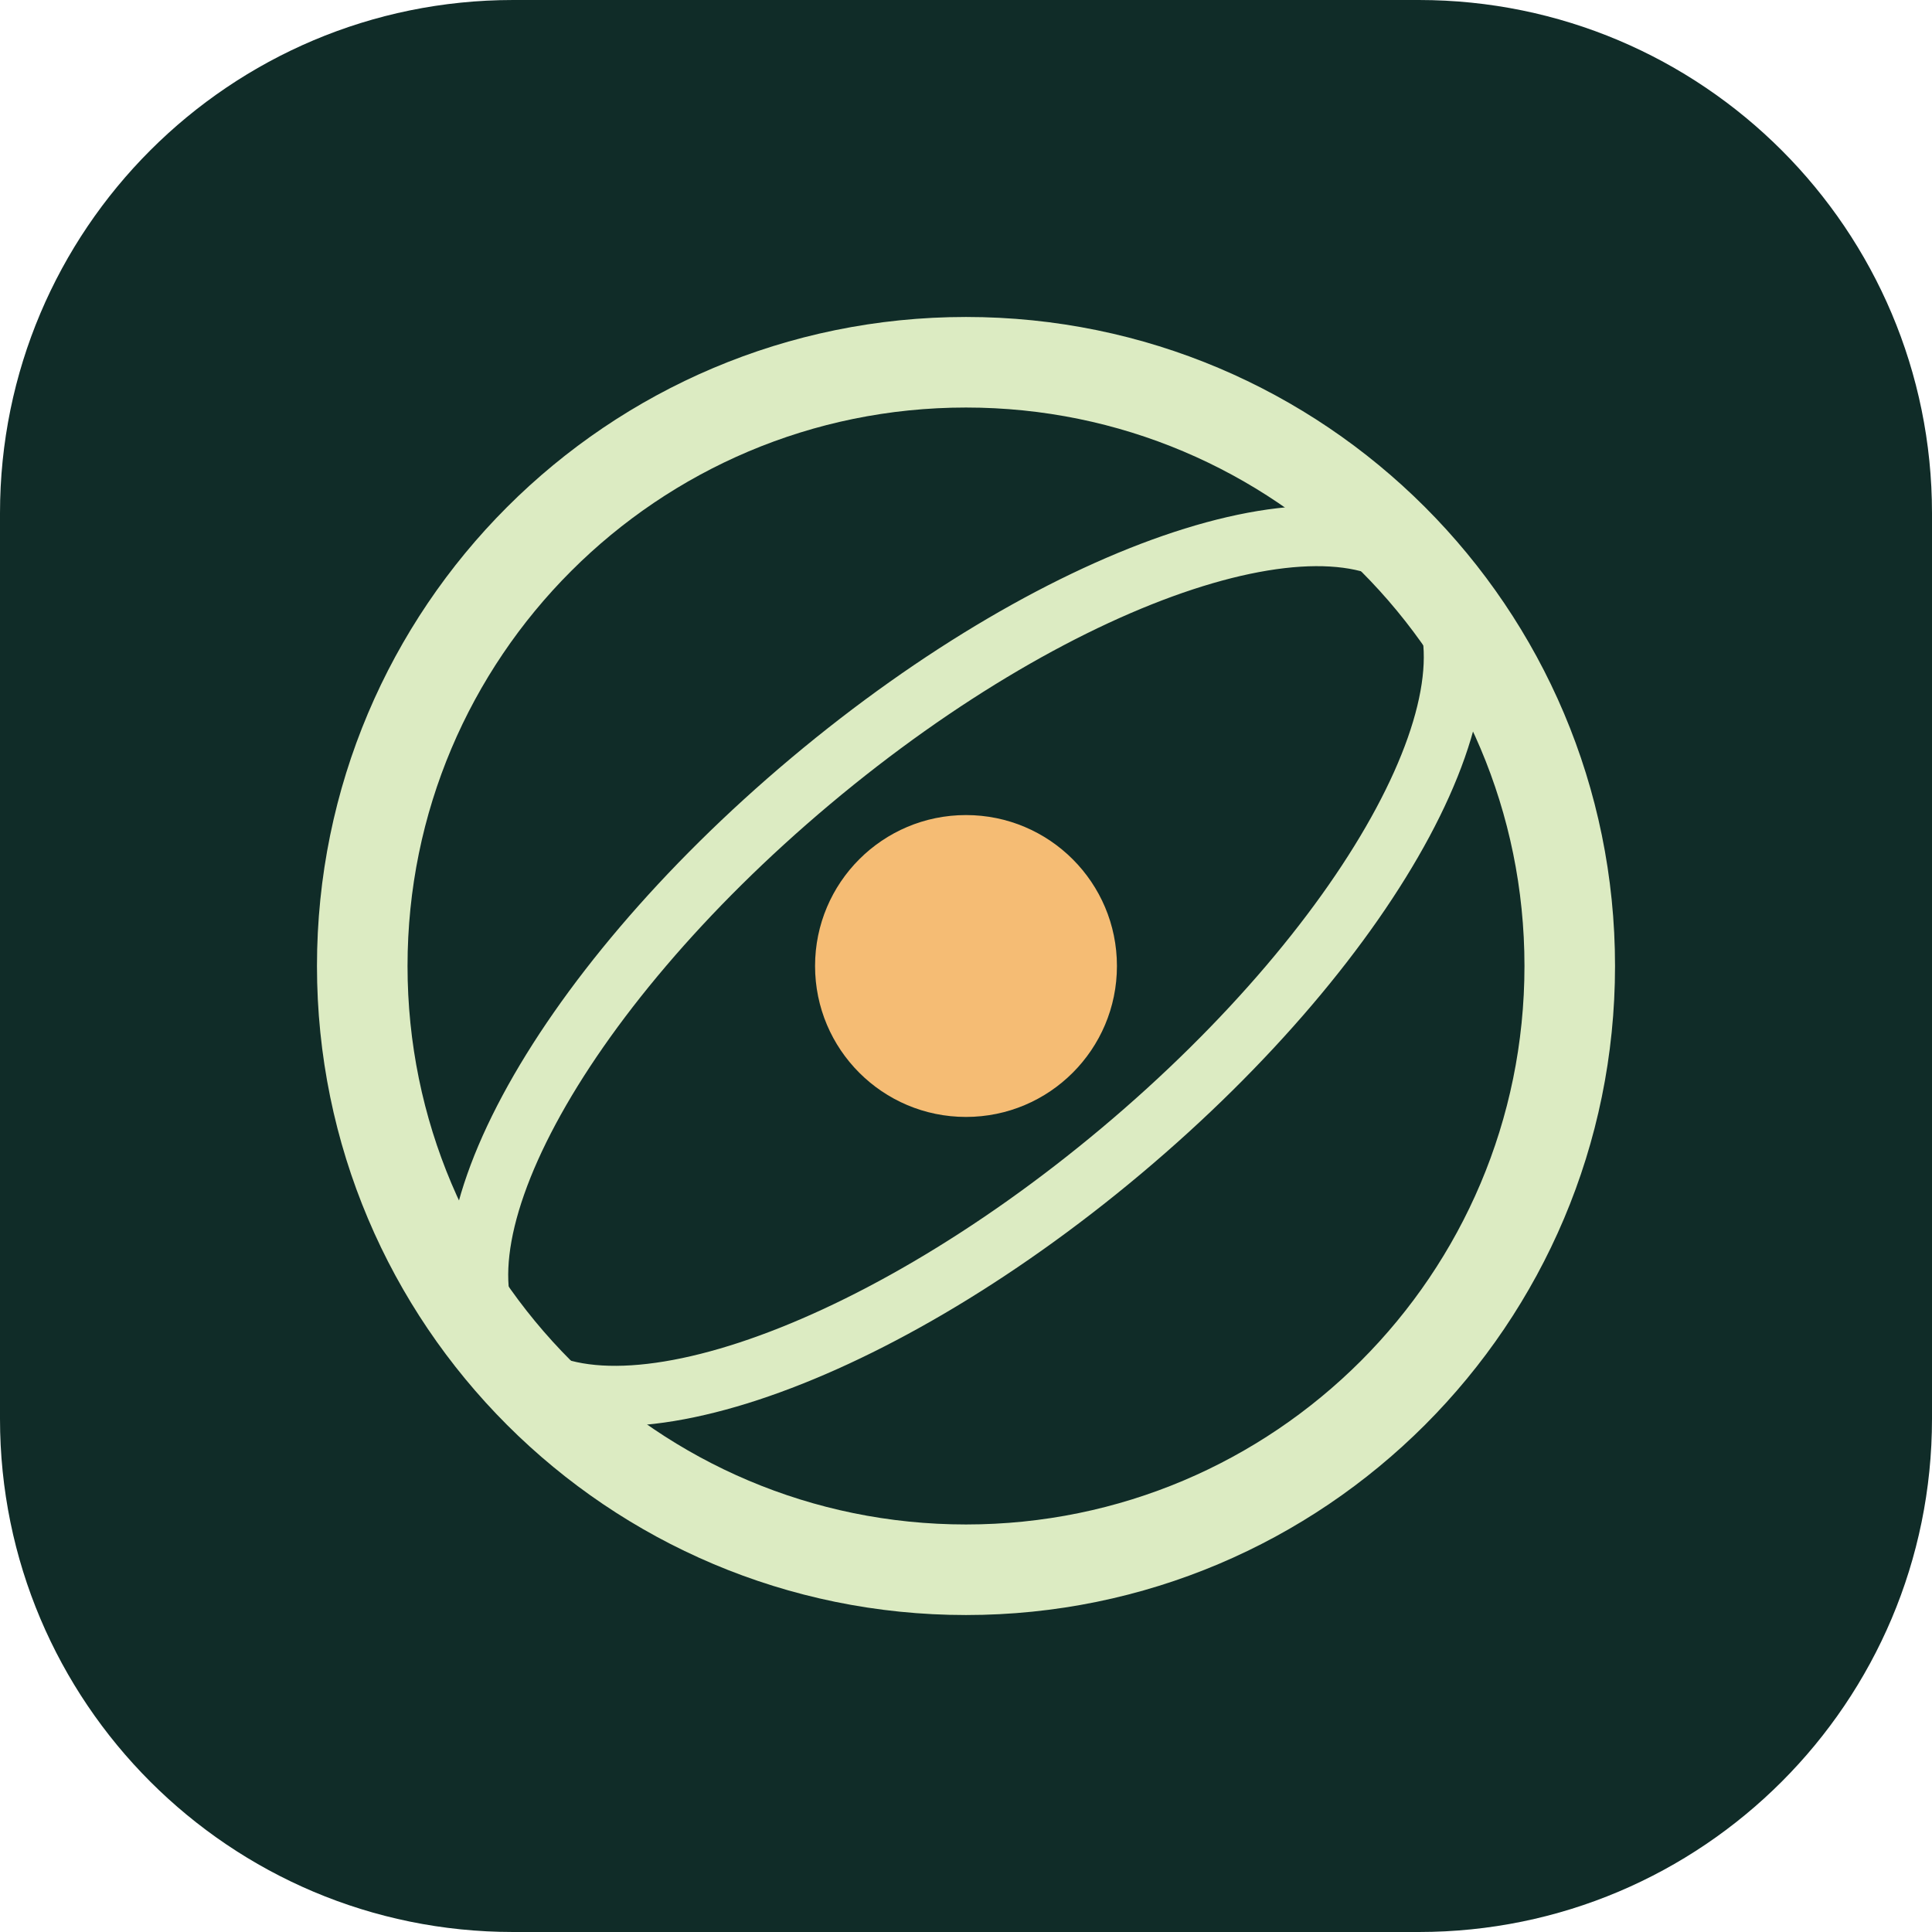
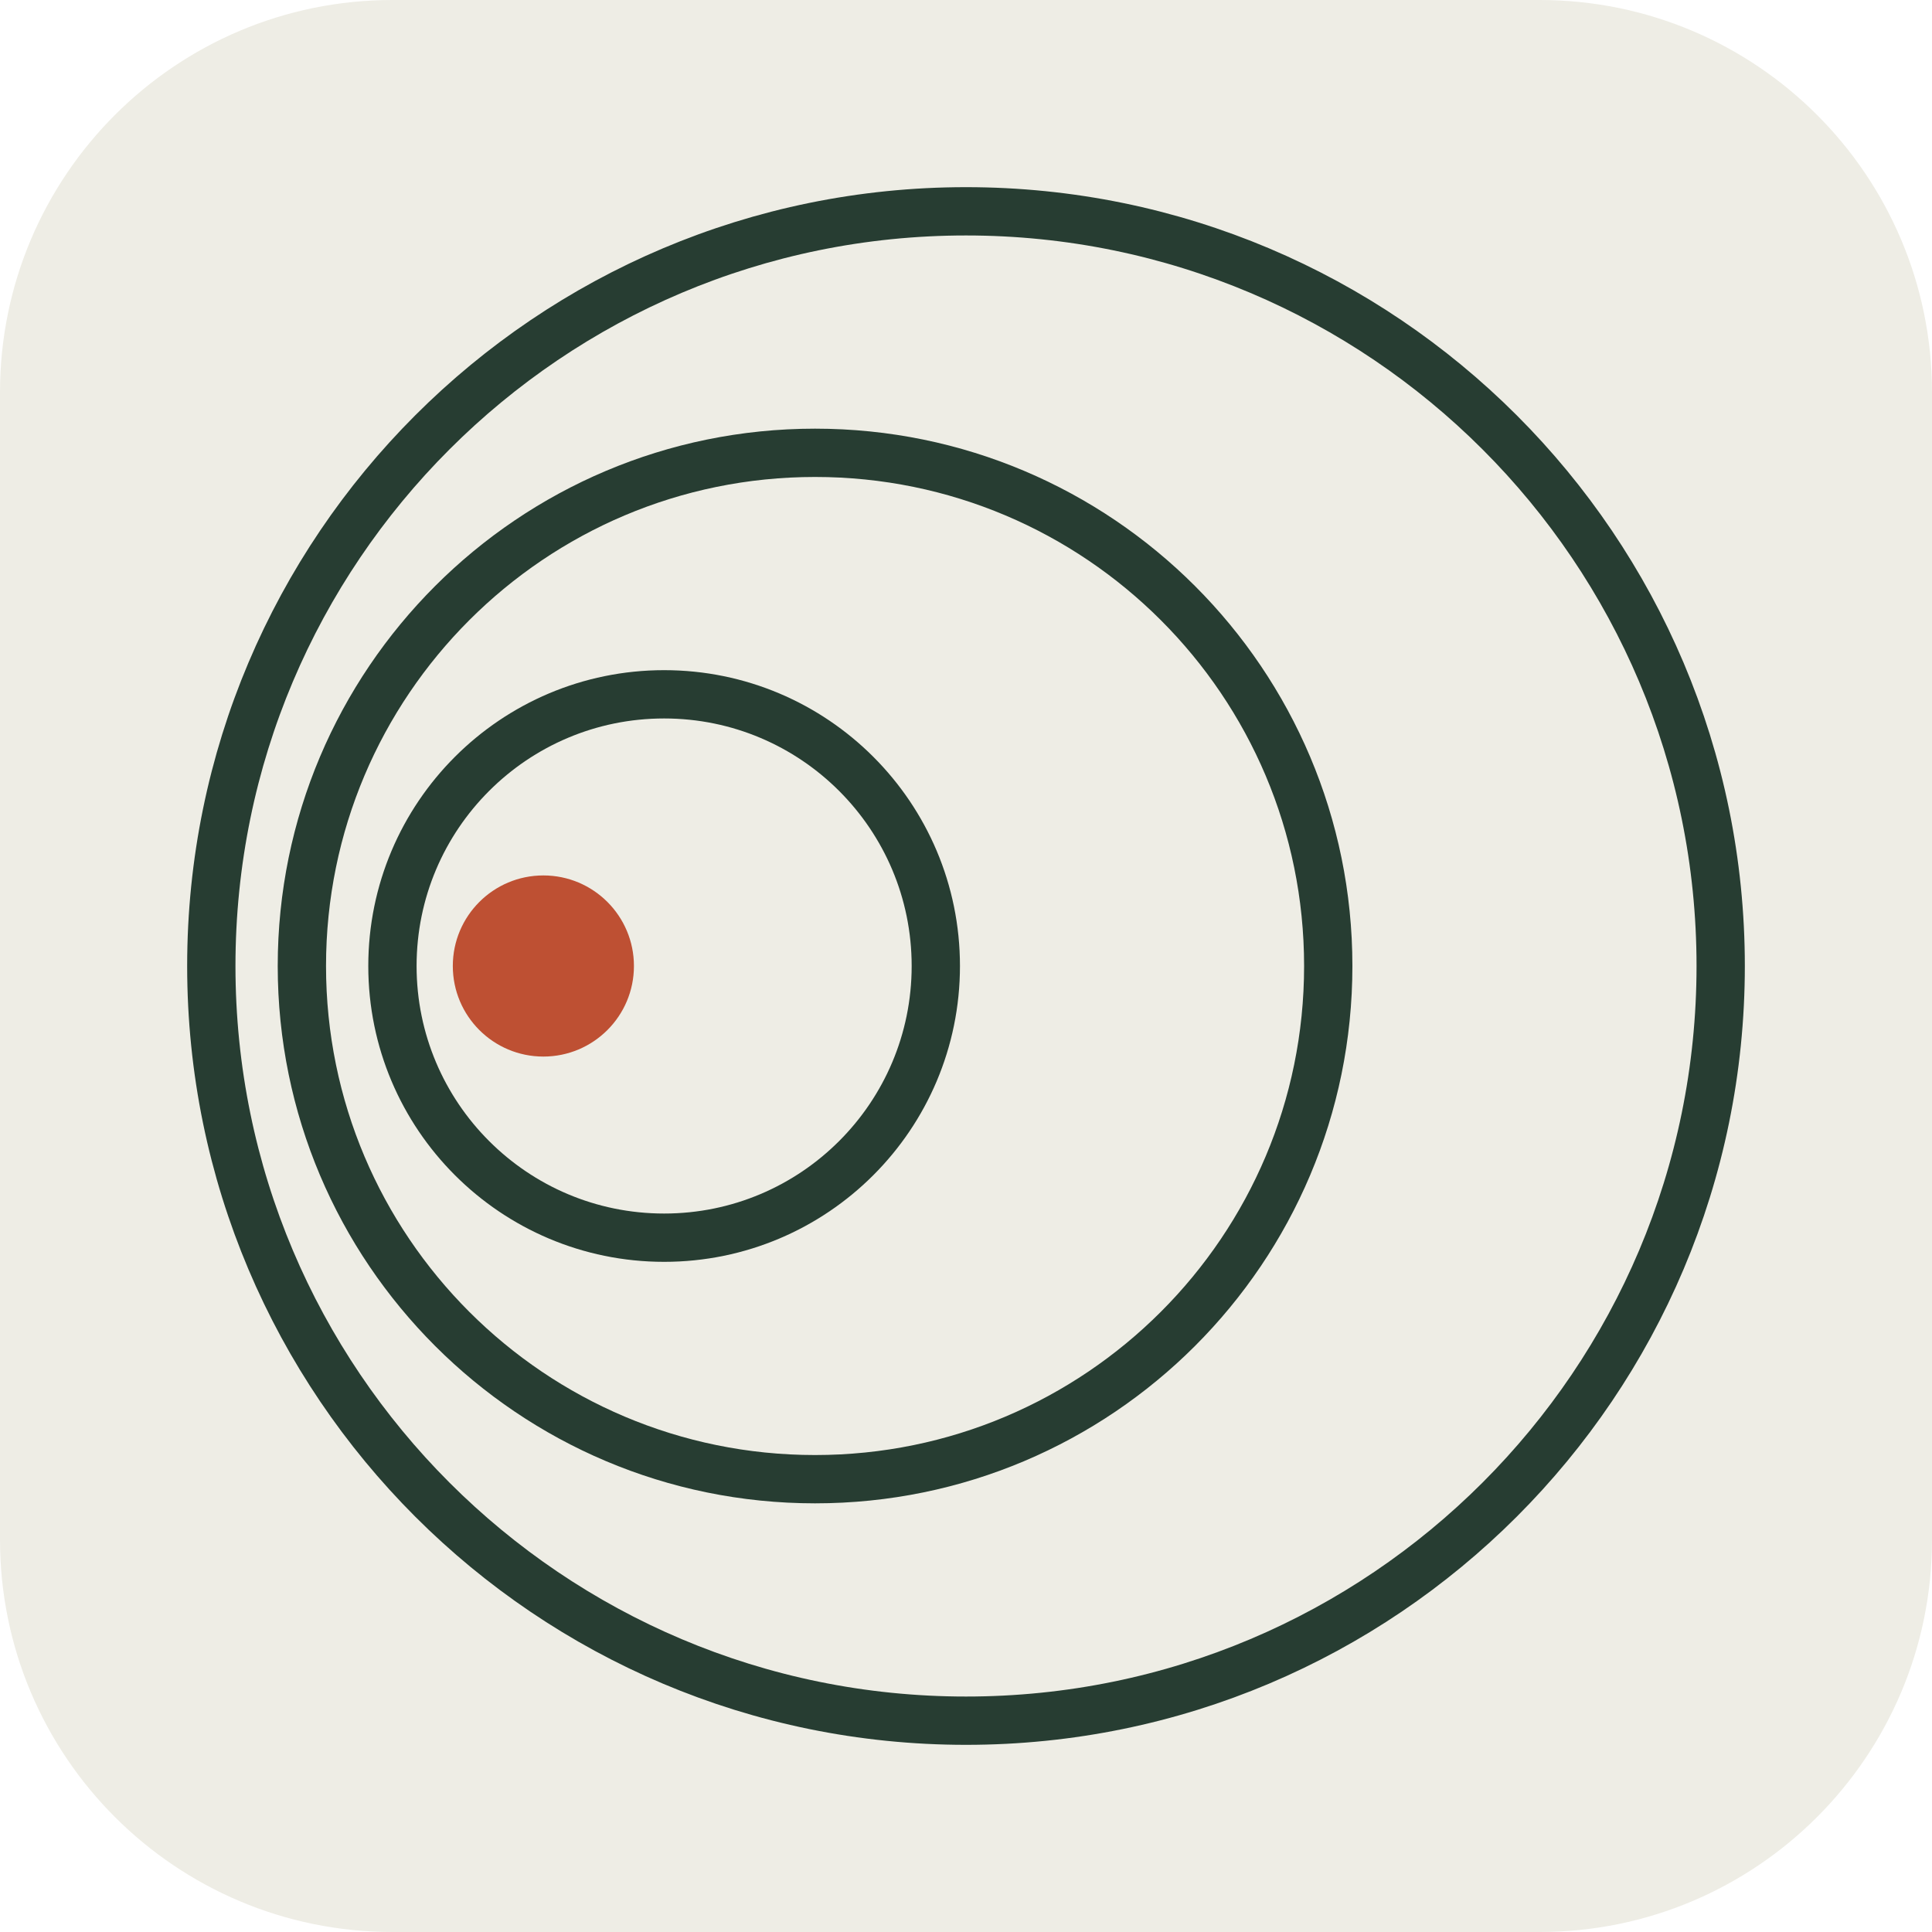
<svg xmlns="http://www.w3.org/2000/svg" viewBox="0 0 64 64">
-   <rect width="64" height="64" rx="17" fill="#102c28" />
-   <circle cx="32" cy="32" r="20" fill="none" stroke="#dcebc2" stroke-width="3" />
-   <ellipse cx="32" cy="32" rx="20" ry="8" transform="rotate(-40 32 32)" fill="none" stroke="#dcebc2" stroke-width="2" />
-   <circle cx="32" cy="32" r="5" fill="#f5bc74" />
+   <rect width="64" height="64" rx="13" fill="#eeede5" />
+   <g fill="none" stroke="#273d32" stroke-width="1.6">
+     <circle cx="32" cy="32" r="25" />
+     <circle cx="27" cy="32" r="17" />
+     <circle cx="22" cy="32" r="9" />
+   </g>
+   <circle cx="18" cy="32" r="3" fill="#be5033" />
</svg>
